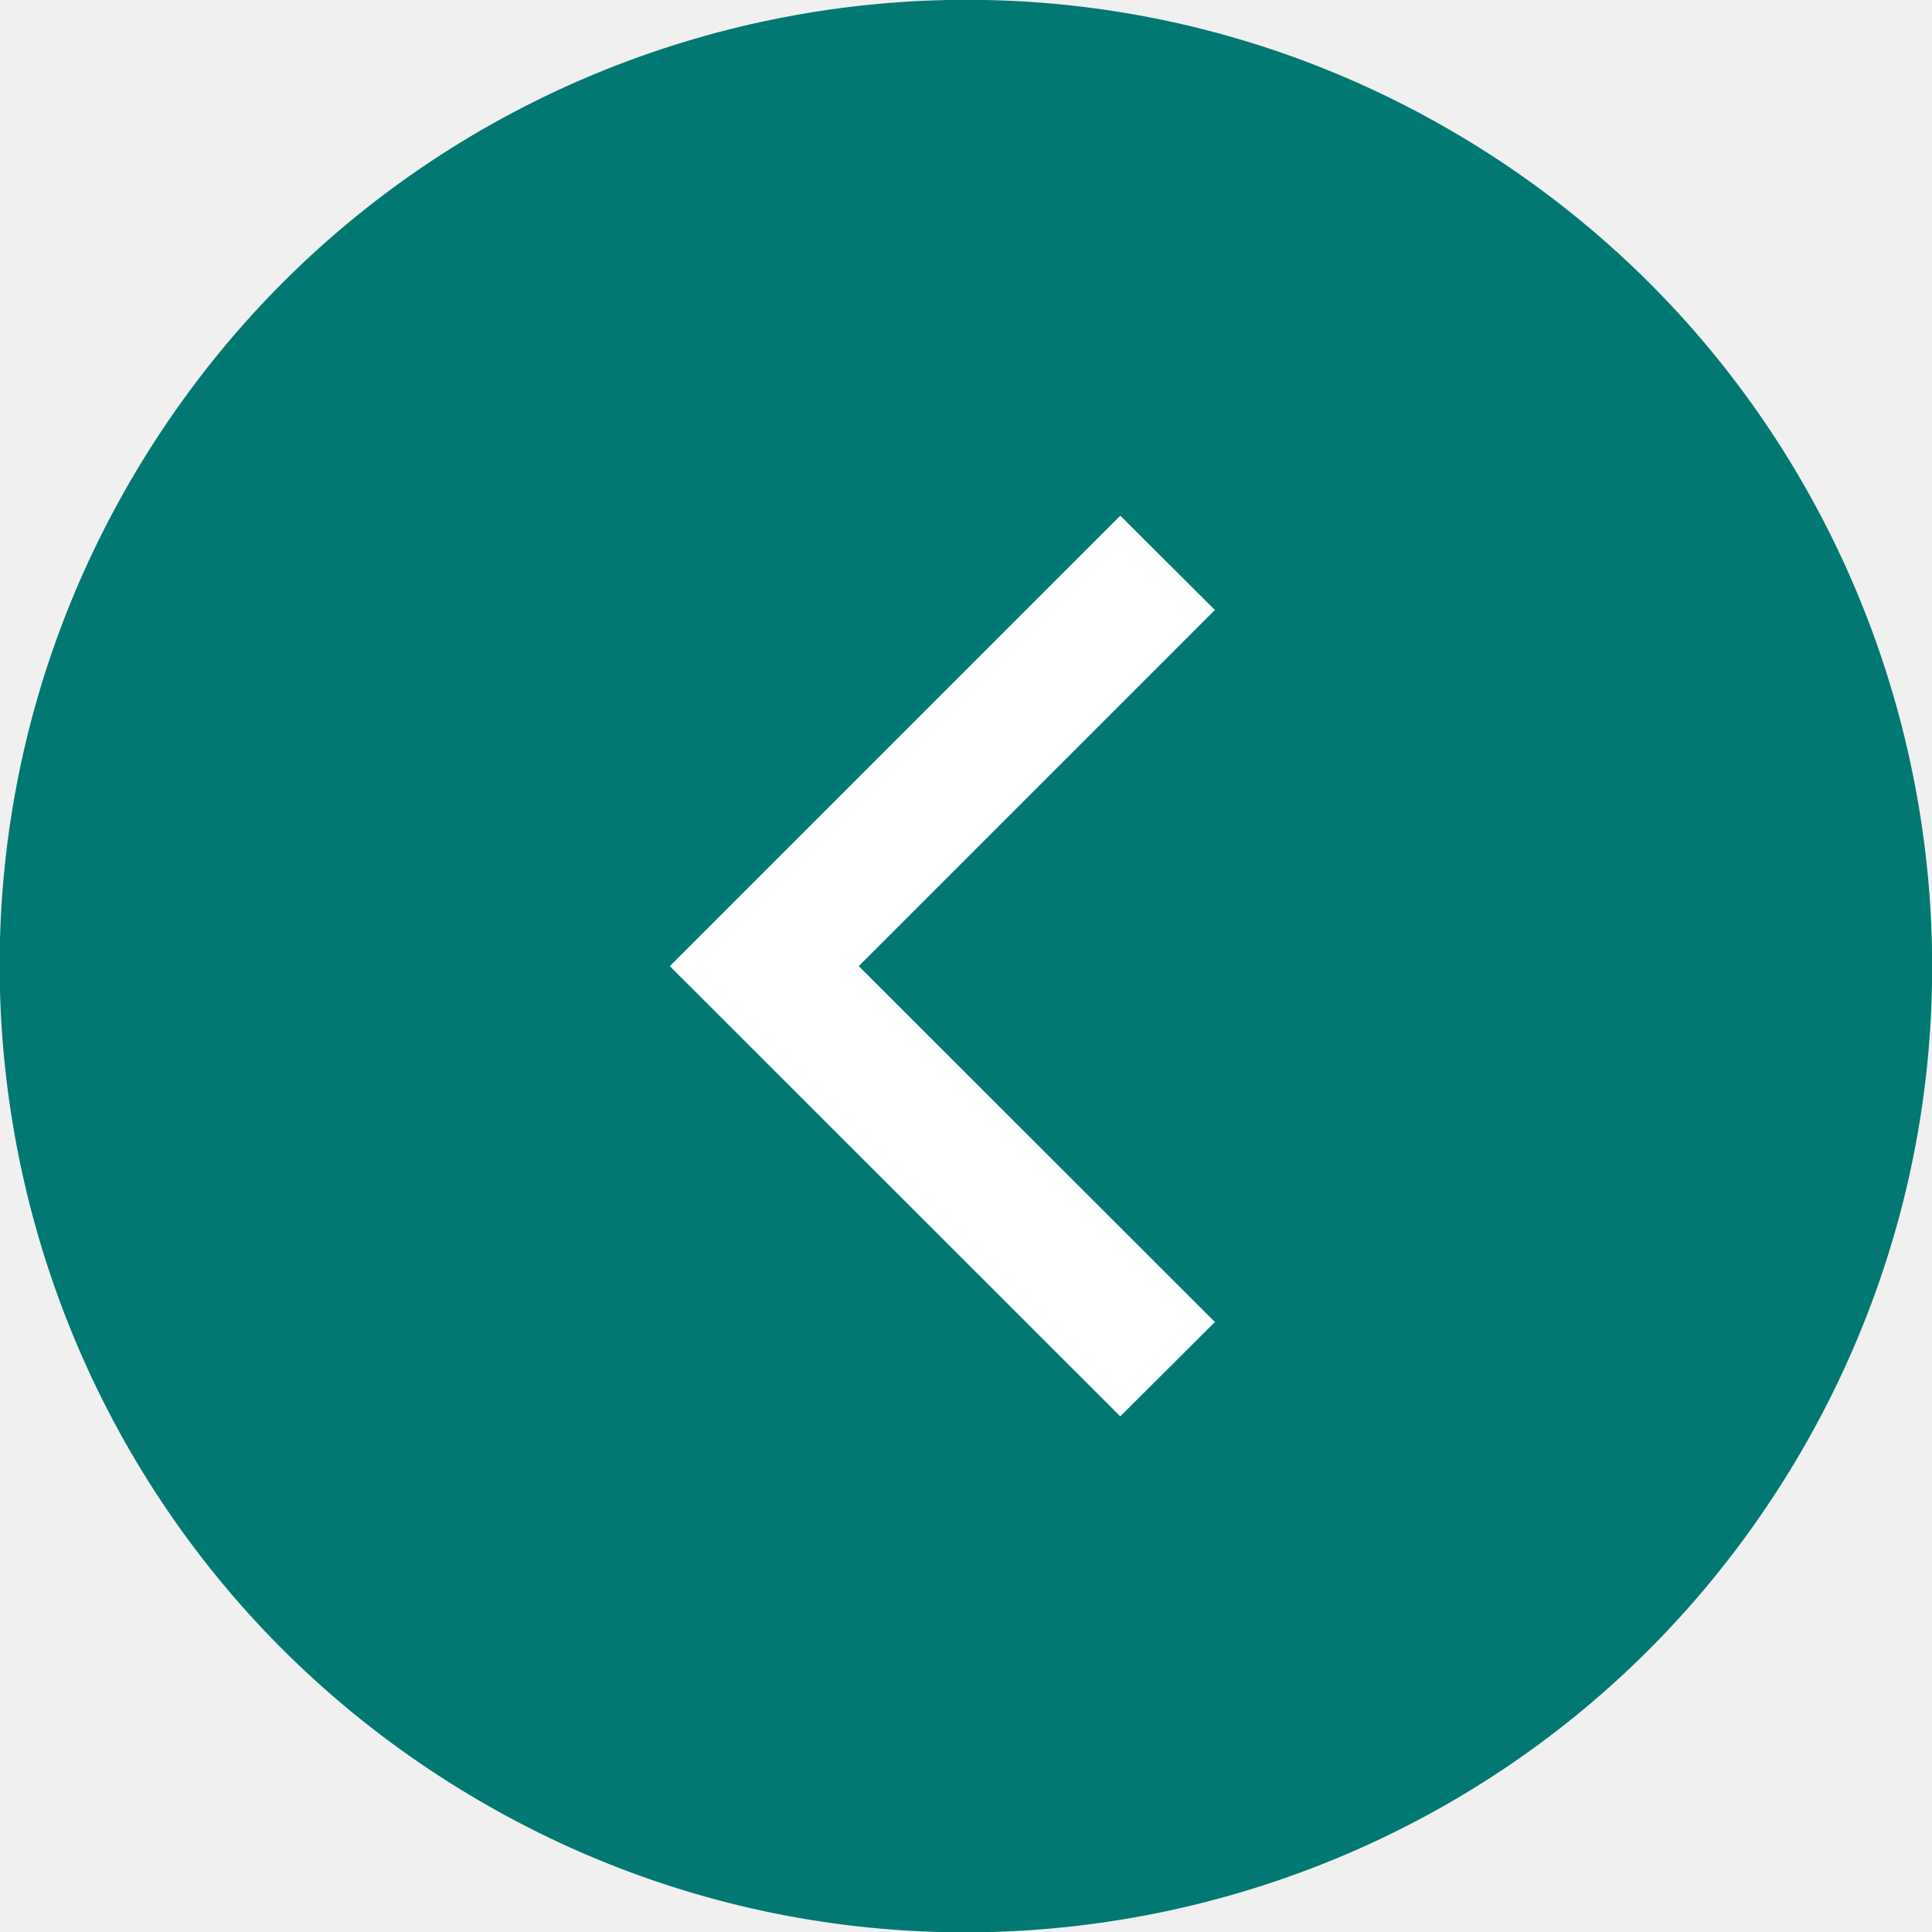
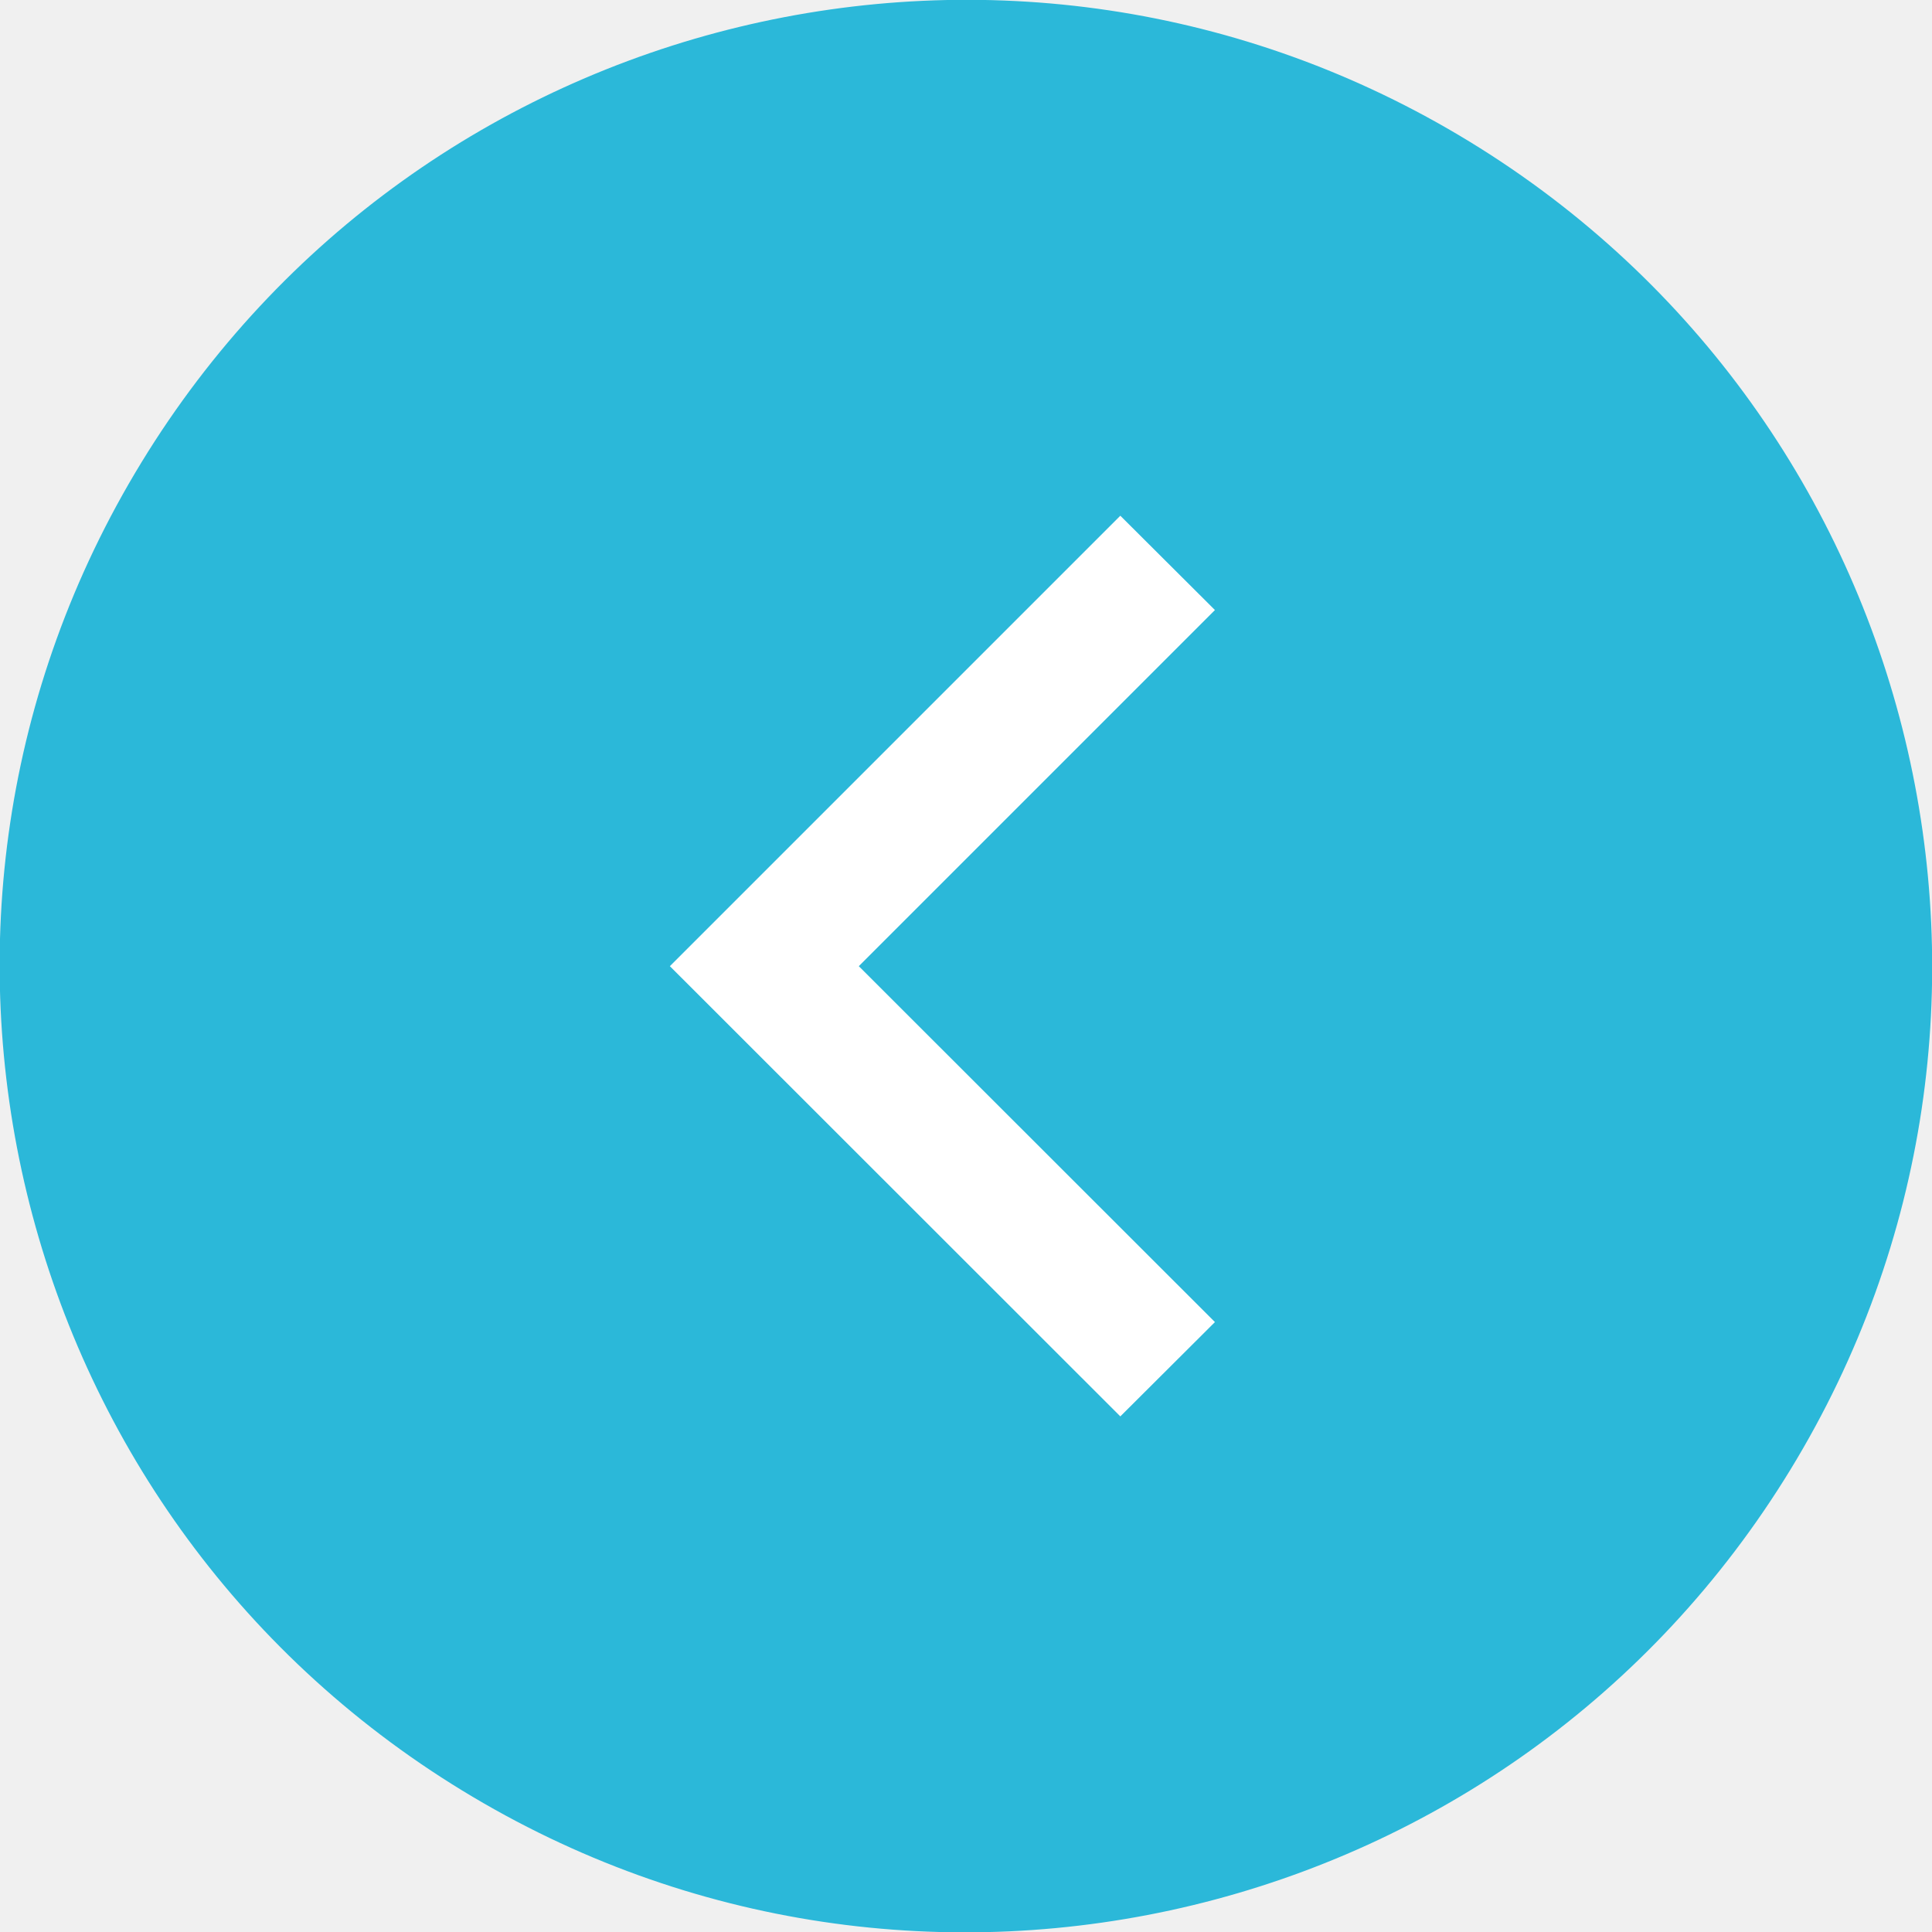
<svg xmlns="http://www.w3.org/2000/svg" width="33" height="33" viewBox="0 0 33 33" fill="none">
-   <g style="mix-blend-mode:plus-darker" clip-path="url(#clip0_1045_1376)">
-     <path d="M7.896 30.584C0.118 25.833 -2.335 15.676 2.416 7.898C7.167 0.121 17.324 -2.332 25.101 2.419C32.879 7.17 35.332 17.326 30.581 25.104C25.83 32.882 15.673 35.335 7.896 30.584Z" fill="#017972" />
-     <path d="M19.135 24.192L20.751 22.581L14.668 16.502L20.751 10.419L19.135 8.808L11.441 16.502L19.135 24.192Z" fill="white" />
+   <g style="mix-blend-mode:plus-darker" clip-path="url(#clip0_1860_3765)">
+     <path d="M7.896 30.584C0.118 25.833 -2.335 15.676 2.416 7.898C7.167 0.121 17.323 -2.332 25.101 2.419C32.879 7.17 35.332 17.326 30.581 25.104C25.83 32.882 15.673 35.335 7.896 30.584Z" fill="#2BB8D9" />
+     <path d="M19.136 24.193L20.752 22.582L14.669 16.503L20.752 10.42L19.136 8.809L11.442 16.503L19.136 24.193Z" fill="white" />
  </g>
  <defs>
-     <clipPath id="clip0_1045_1376">
+     <clipPath id="clip0_1860_3765">
      <rect width="33" height="33" fill="white" transform="matrix(-1 0 0 1 33 0)" />
    </clipPath>
  </defs>
</svg>
